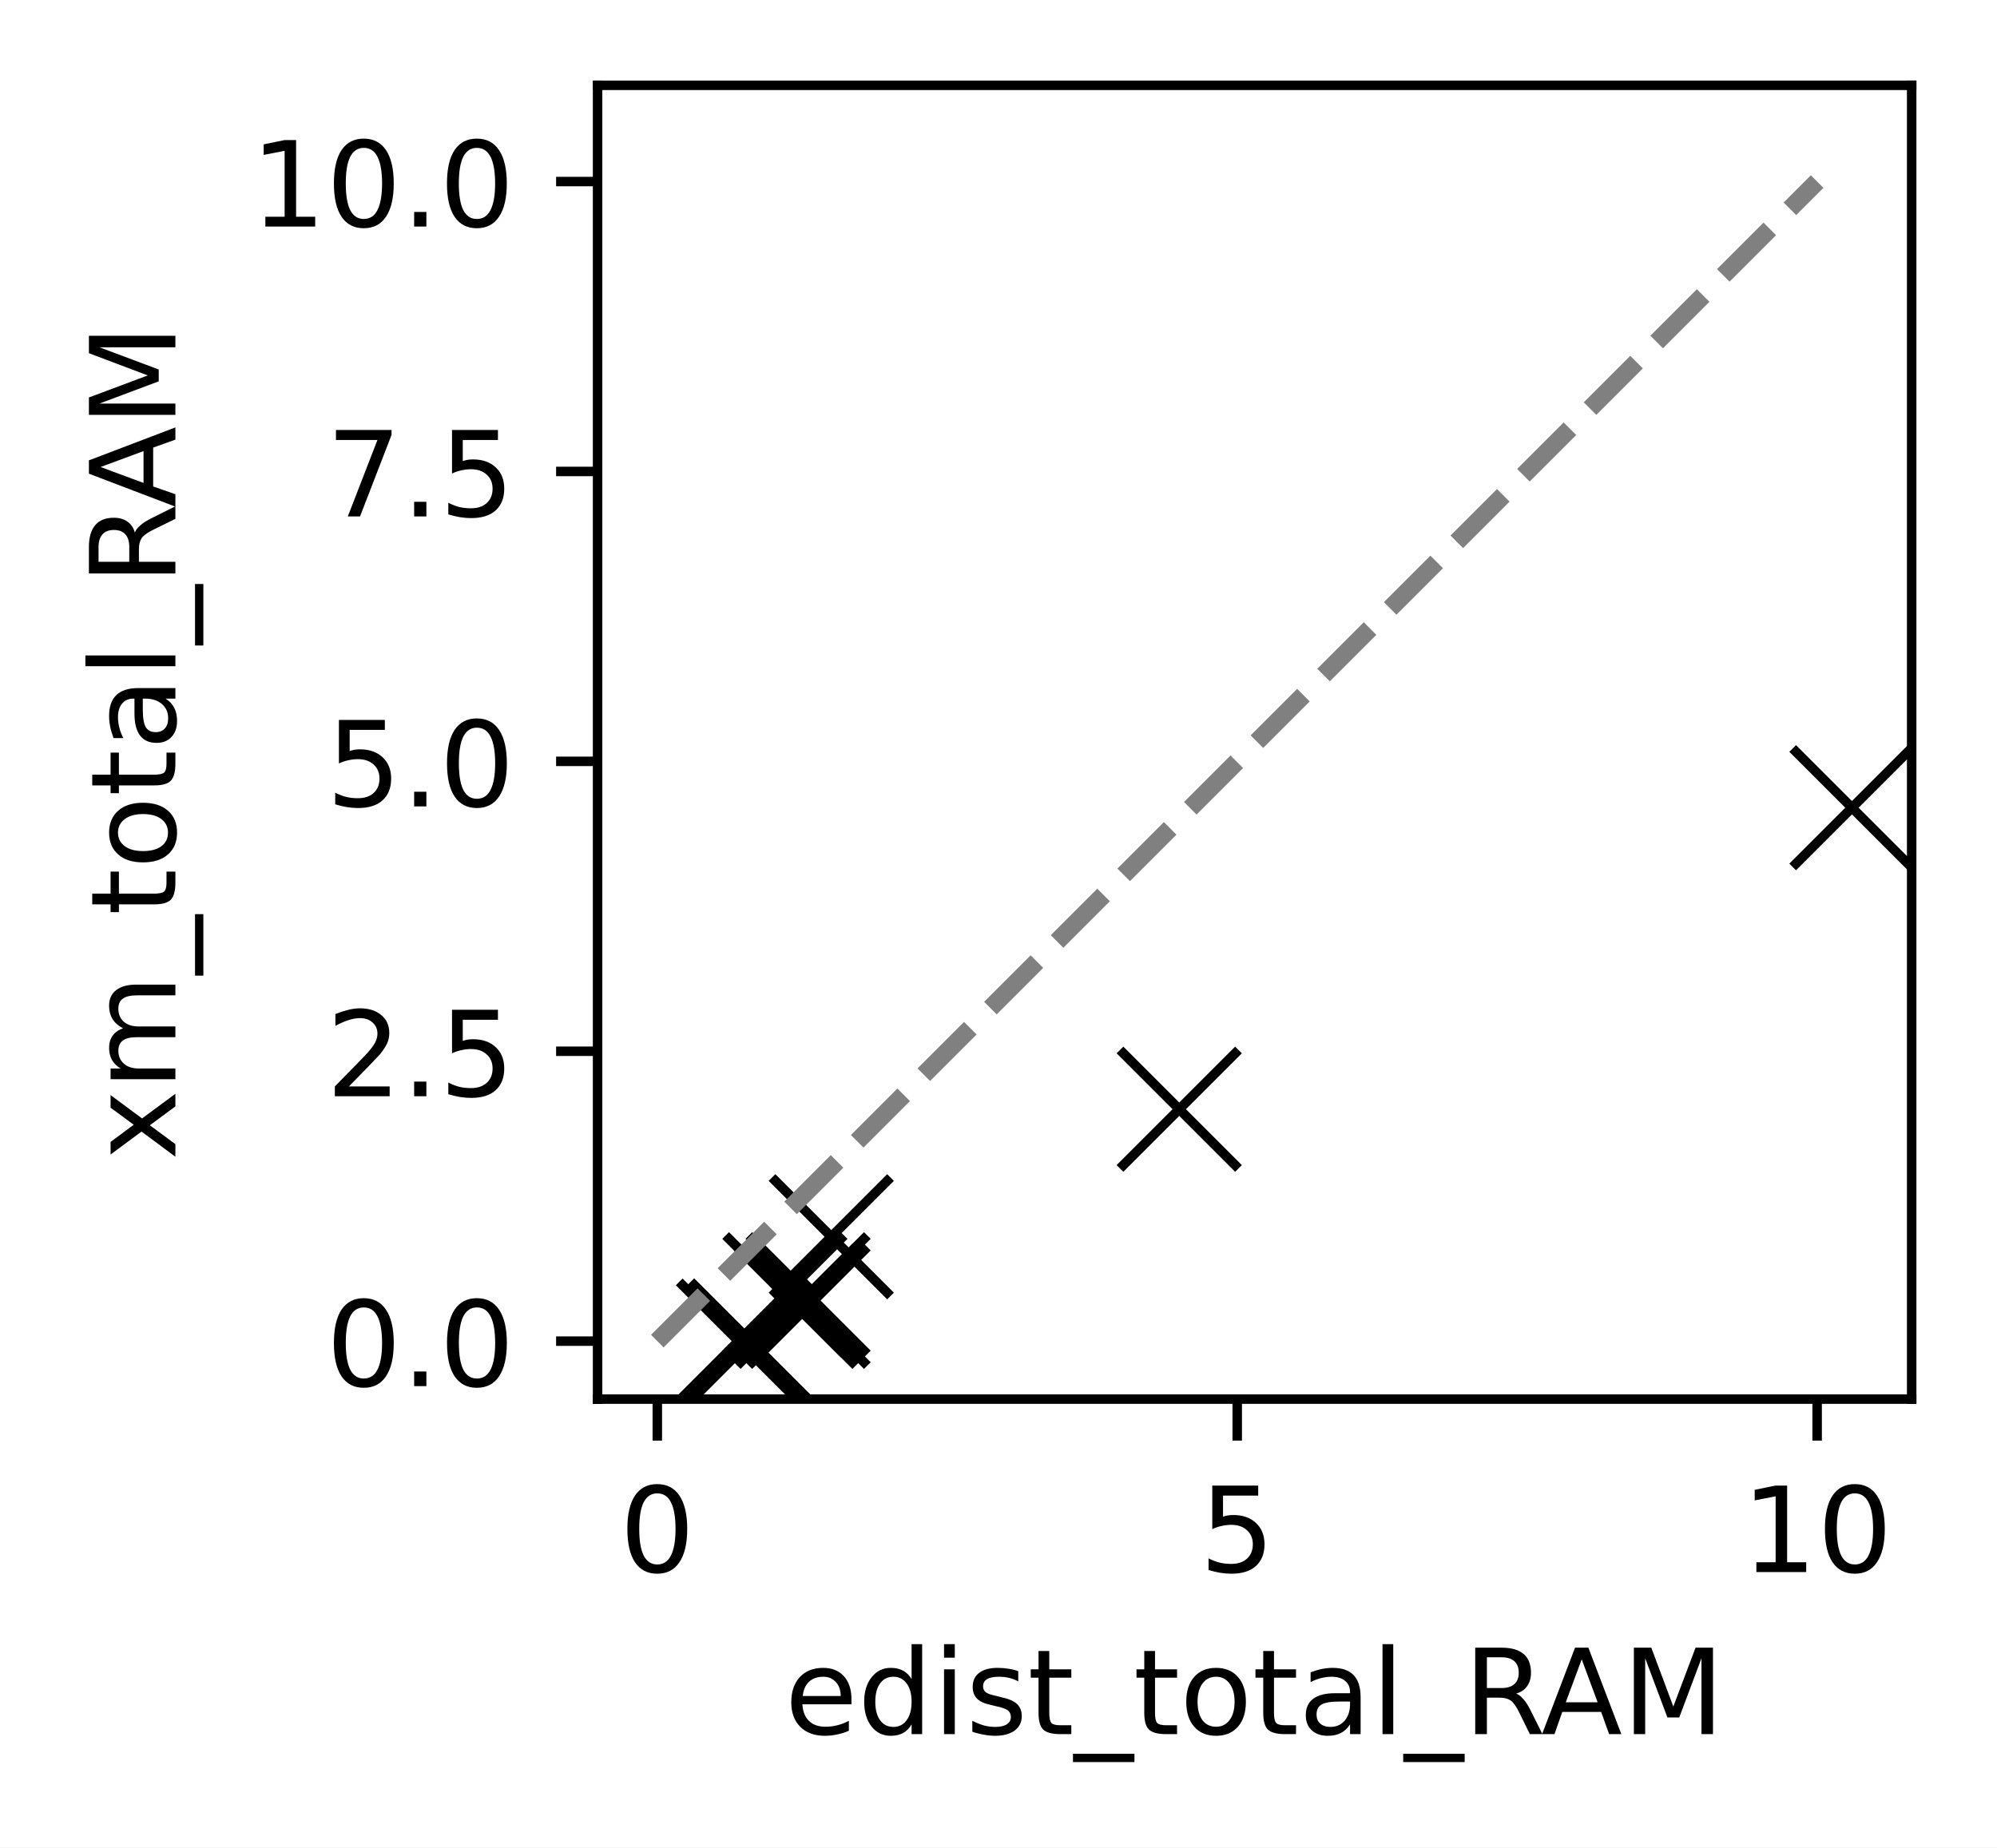
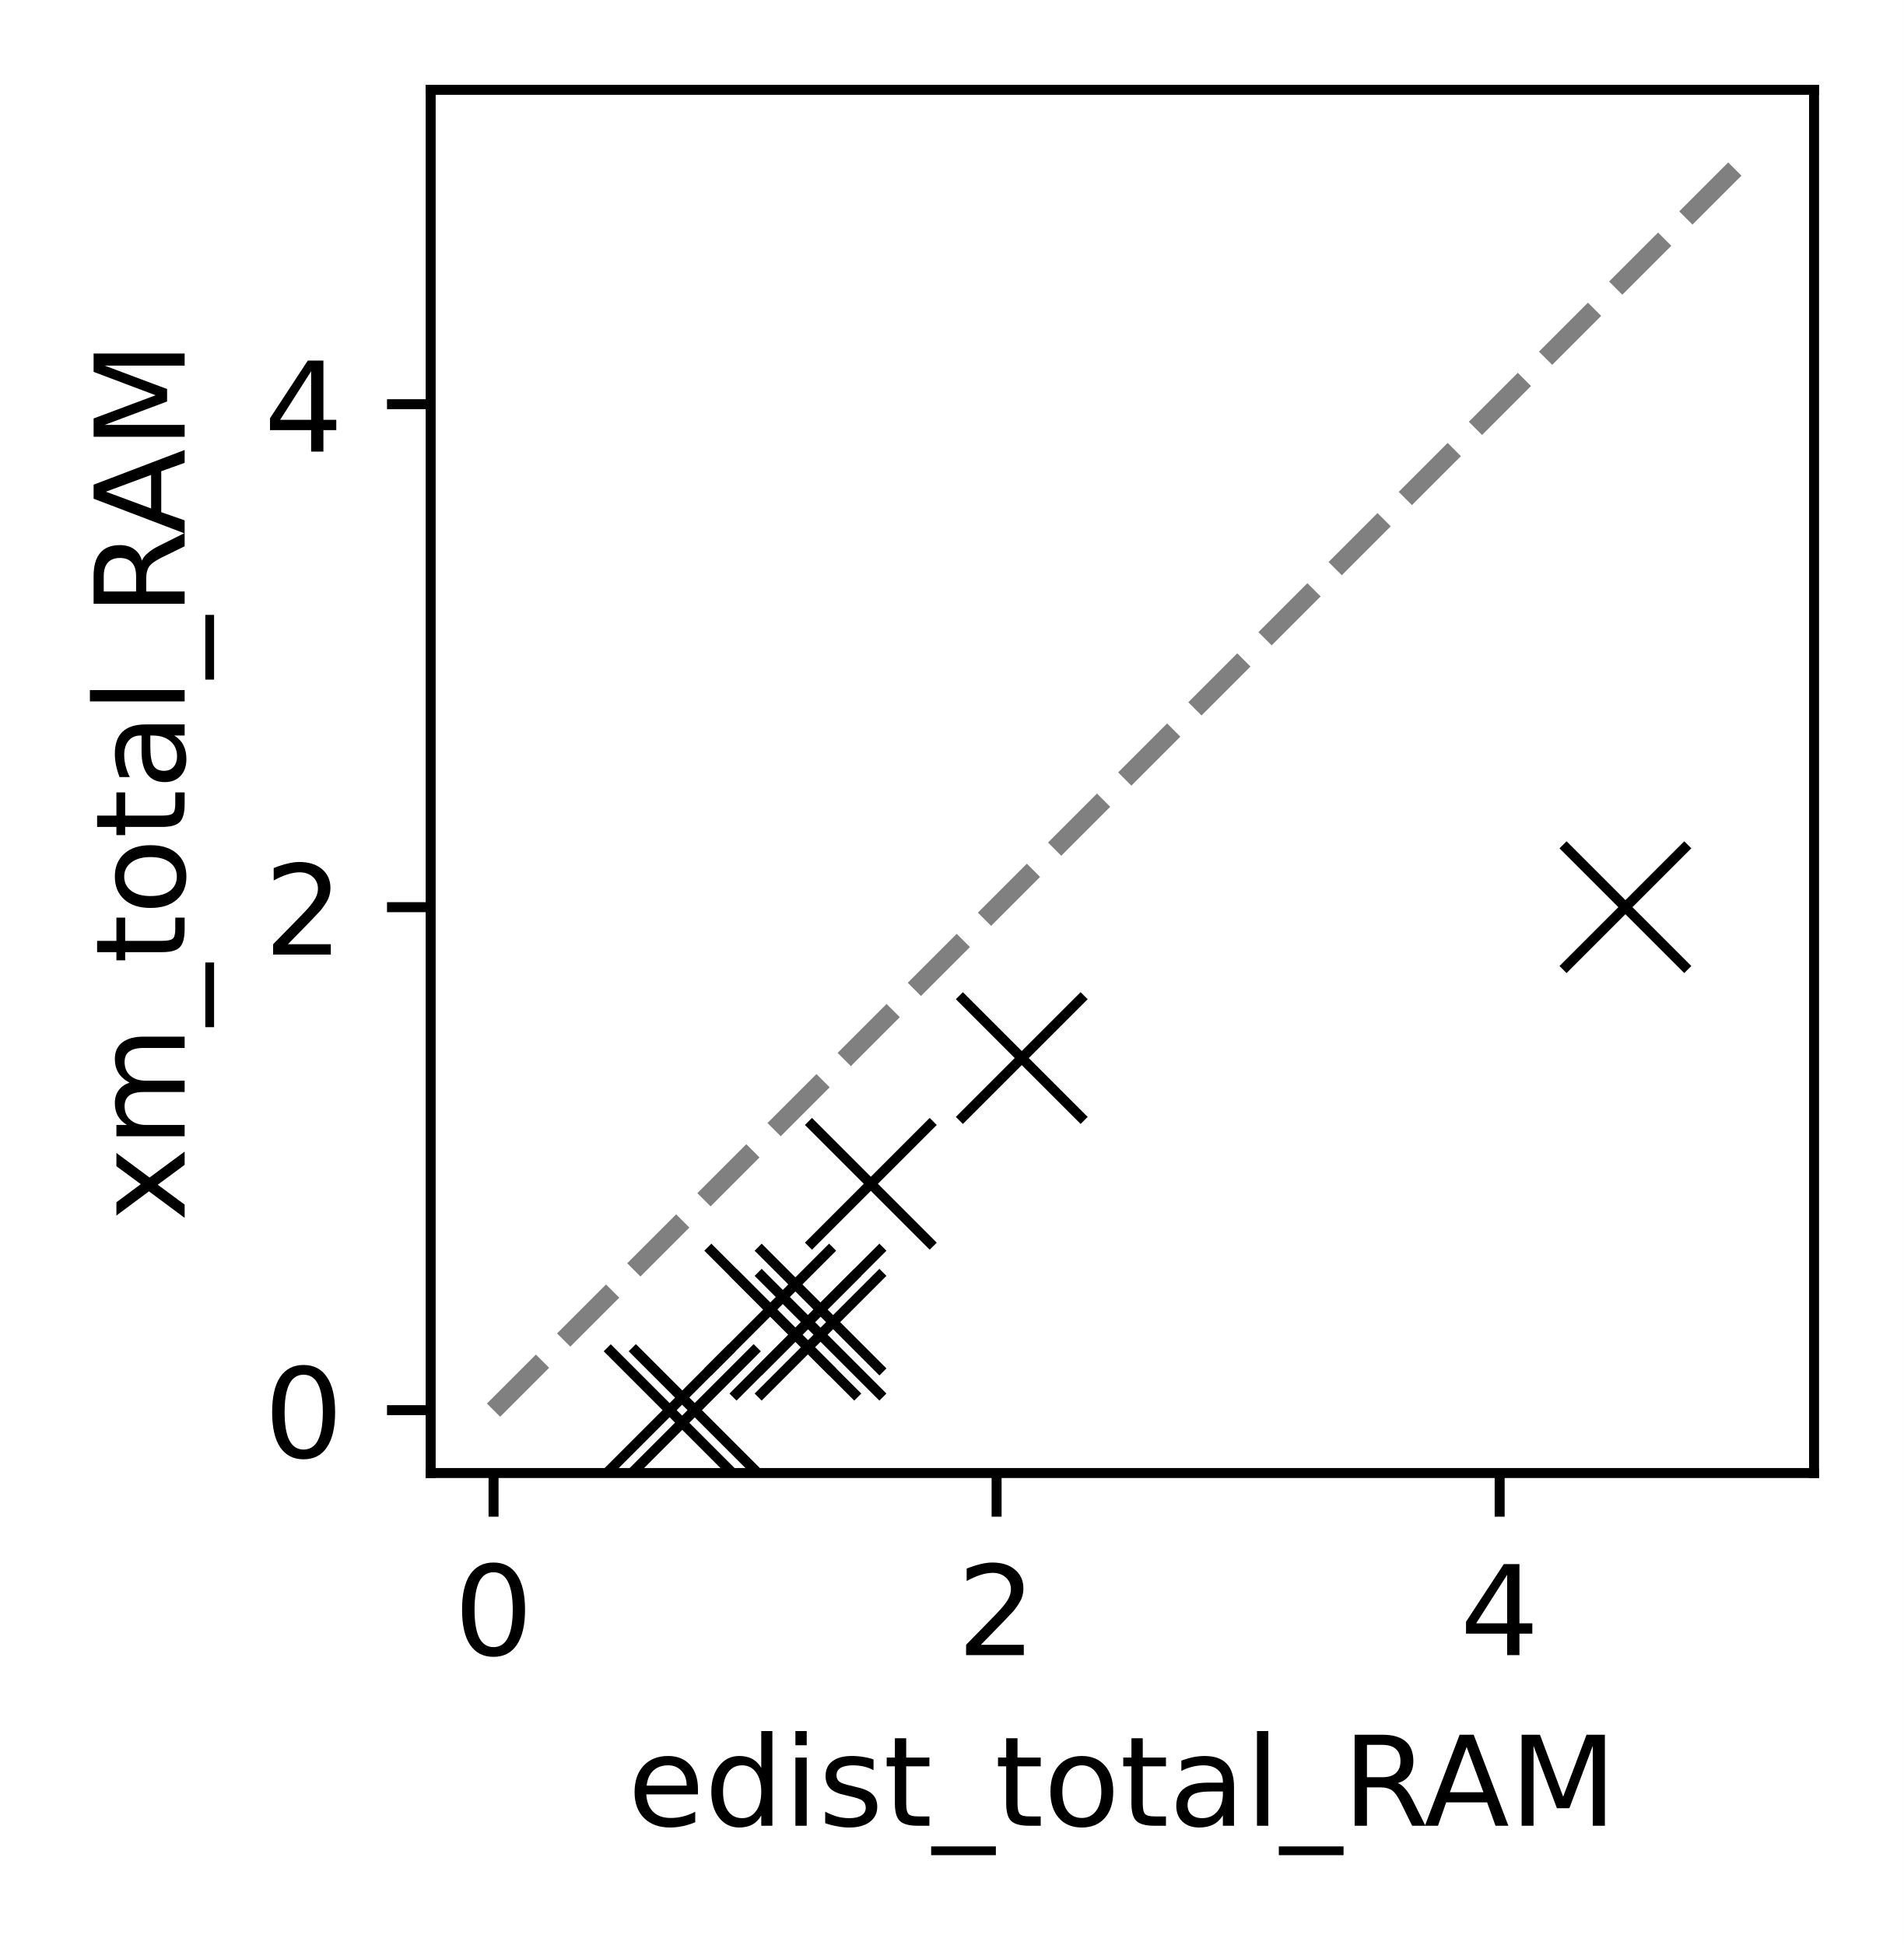
- <svg xmlns="http://www.w3.org/2000/svg" xmlns:xlink="http://www.w3.org/1999/xlink" width="168.502pt" height="155.914pt" viewBox="0 0 168.502 155.914" version="1.1">
+ <svg xmlns="http://www.w3.org/2000/svg" xmlns:xlink="http://www.w3.org/1999/xlink" width="152.599pt" height="155.914pt" viewBox="0 0 152.599 155.914" version="1.1">
  <defs>
    <style type="text/css">*{stroke-linejoin: round; stroke-linecap: butt}</style>
  </defs>
  <g id="figure_1">
    <g id="patch_1">
-       <path d="M 0 155.914  L 168.502 155.914  L 168.502 0  L 0 0  z " style="fill: #ffffff" />
+       <path d="M 0 155.914  L 152.599 155.914  L 152.599 0  L 0 0  z " style="fill: #ffffff" />
    </g>
    <g id="axes_1">
      <g id="patch_2">
-         <path d="M 50.422 118.08  L 161.302 118.08  L 161.302 7.2  L 50.422 7.2  z " style="fill: #ffffff" />
+         <path d="M 34.519 118.08  L 145.399 118.08  L 145.399 7.2  L 34.519 7.2  z " style="fill: #ffffff" />
      </g>
      <g id="PathCollection_1">
        <defs>
-           <path id="m113fd7a9fd" d="M -5 5  L 5 -5  M -5 -5  L 5 5  " style="stroke: #000000; stroke-width: 0.8" />
+           <path id="m4537697640" d="M -5 5  L 5 -5  M -5 -5  L 5 5  " style="stroke: #000000; stroke-width: 0.8" />
        </defs>
-         <g clip-path="url(#p6034c2aa6d)">
-           <use xlink:href="#m113fd7a9fd" x="68.184" y="109.272" style="stroke: #000000; stroke-width: 0.8" />
-           <use xlink:href="#m113fd7a9fd" x="67.206" y="110.251" style="stroke: #000000; stroke-width: 0.8" />
-           <use xlink:href="#m113fd7a9fd" x="62.312" y="113.187" style="stroke: #000000; stroke-width: 0.8" />
-           <use xlink:href="#m113fd7a9fd" x="66.227" y="109.272" style="stroke: #000000; stroke-width: 0.8" />
-           <use xlink:href="#m113fd7a9fd" x="63.291" y="113.187" style="stroke: #000000; stroke-width: 0.8" />
-           <use xlink:href="#m113fd7a9fd" x="68.184" y="110.251" style="stroke: #000000; stroke-width: 0.8" />
-           <use xlink:href="#m113fd7a9fd" x="63.291" y="113.187" style="stroke: #000000; stroke-width: 0.8" />
-           <use xlink:href="#m113fd7a9fd" x="70.141" y="104.379" style="stroke: #000000; stroke-width: 0.8" />
-           <use xlink:href="#m113fd7a9fd" x="156.262" y="68.169" style="stroke: #000000; stroke-width: 0.8" />
-           <use xlink:href="#m113fd7a9fd" x="99.501" y="93.614" style="stroke: #000000; stroke-width: 0.8" />
+         <g clip-path="url(#p70b70f6303)">
+           <use xlink:href="#m4537697640" x="65.767" y="104.976" style="stroke: #000000; stroke-width: 0.8" />
+           <use xlink:href="#m4537697640" x="63.751" y="106.992" style="stroke: #000000; stroke-width: 0.8" />
+           <use xlink:href="#m4537697640" x="53.671" y="113.04" style="stroke: #000000; stroke-width: 0.8" />
+           <use xlink:href="#m4537697640" x="61.735" y="104.976" style="stroke: #000000; stroke-width: 0.8" />
+           <use xlink:href="#m4537697640" x="55.687" y="113.04" style="stroke: #000000; stroke-width: 0.8" />
+           <use xlink:href="#m4537697640" x="65.767" y="106.992" style="stroke: #000000; stroke-width: 0.8" />
+           <use xlink:href="#m4537697640" x="55.687" y="113.04" style="stroke: #000000; stroke-width: 0.8" />
+           <use xlink:href="#m4537697640" x="69.799" y="94.896" style="stroke: #000000; stroke-width: 0.8" />
+           <use xlink:href="#m4537697640" x="81.895" y="84.816" style="stroke: #000000; stroke-width: 0.8" />
+           <use xlink:href="#m4537697640" x="130.279" y="72.72" style="stroke: #000000; stroke-width: 0.8" />
        </g>
      </g>
      <g id="matplotlib.axis_1">
        <g id="xtick_1">
          <g id="line2d_1">
            <defs>
-               <path id="m3770c20029" d="M 0 0  L 0 3.5  " style="stroke: #000000; stroke-width: 0.8" />
+               <path id="m7c1e658932" d="M 0 0  L 0 3.5  " style="stroke: #000000; stroke-width: 0.8" />
            </defs>
            <g>
-               <use xlink:href="#m3770c20029" x="55.462" y="118.08" style="stroke: #000000; stroke-width: 0.8" />
+               <use xlink:href="#m7c1e658932" x="39.559" y="118.08" style="stroke: #000000; stroke-width: 0.8" />
            </g>
          </g>
          <g id="text_1">
-             <text style="font: 10px 'DejaVu Sans', 'Bitstream Vera Sans', 'Computer Modern Sans Serif', 'Lucida Grande', 'Verdana', 'Geneva', 'Lucid', 'Arial', 'Helvetica', 'Avant Garde', sans-serif; text-anchor: middle" x="55.462" y="132.678" transform="rotate(-0 55.46187 132.6784)">0</text>
+             <text style="font: 10px 'DejaVu Sans', 'Bitstream Vera Sans', 'Computer Modern Sans Serif', 'Lucida Grande', 'Verdana', 'Geneva', 'Lucid', 'Arial', 'Helvetica', 'Avant Garde', sans-serif; text-anchor: middle" x="39.559" y="132.678" transform="rotate(-0 39.55875 132.6784)">0</text>
          </g>
        </g>
        <g id="xtick_2">
          <g id="line2d_2">
            <g>
-               <use xlink:href="#m3770c20029" x="104.394" y="118.08" style="stroke: #000000; stroke-width: 0.8" />
+               <use xlink:href="#m7c1e658932" x="79.879" y="118.08" style="stroke: #000000; stroke-width: 0.8" />
            </g>
          </g>
          <g id="text_2">
-             <text style="font: 10px 'DejaVu Sans', 'Bitstream Vera Sans', 'Computer Modern Sans Serif', 'Lucida Grande', 'Verdana', 'Geneva', 'Lucid', 'Arial', 'Helvetica', 'Avant Garde', sans-serif; text-anchor: middle" x="104.394" y="132.678" transform="rotate(-0 104.3939 132.6784)">5</text>
+             <text style="font: 10px 'DejaVu Sans', 'Bitstream Vera Sans', 'Computer Modern Sans Serif', 'Lucida Grande', 'Verdana', 'Geneva', 'Lucid', 'Arial', 'Helvetica', 'Avant Garde', sans-serif; text-anchor: middle" x="79.879" y="132.678" transform="rotate(-0 79.87875 132.6784)">2</text>
          </g>
        </g>
        <g id="xtick_3">
          <g id="line2d_3">
            <g>
-               <use xlink:href="#m3770c20029" x="153.326" y="118.08" style="stroke: #000000; stroke-width: 0.8" />
+               <use xlink:href="#m7c1e658932" x="120.199" y="118.08" style="stroke: #000000; stroke-width: 0.8" />
            </g>
          </g>
          <g id="text_3">
-             <text style="font: 10px 'DejaVu Sans', 'Bitstream Vera Sans', 'Computer Modern Sans Serif', 'Lucida Grande', 'Verdana', 'Geneva', 'Lucid', 'Arial', 'Helvetica', 'Avant Garde', sans-serif; text-anchor: middle" x="153.326" y="132.678" transform="rotate(-0 153.326 132.6784)">10</text>
+             <text style="font: 10px 'DejaVu Sans', 'Bitstream Vera Sans', 'Computer Modern Sans Serif', 'Lucida Grande', 'Verdana', 'Geneva', 'Lucid', 'Arial', 'Helvetica', 'Avant Garde', sans-serif; text-anchor: middle" x="120.199" y="132.678" transform="rotate(-0 120.1988 132.6784)">4</text>
          </g>
        </g>
        <g id="text_4">
-           <text style="font: 10px 'DejaVu Sans', 'Bitstream Vera Sans', 'Computer Modern Sans Serif', 'Lucida Grande', 'Verdana', 'Geneva', 'Lucid', 'Arial', 'Helvetica', 'Avant Garde', sans-serif; text-anchor: middle" x="105.862" y="146.357" transform="rotate(-0 105.8619 146.3566)">edist_total_RAM</text>
+           <text style="font: 10px 'DejaVu Sans', 'Bitstream Vera Sans', 'Computer Modern Sans Serif', 'Lucida Grande', 'Verdana', 'Geneva', 'Lucid', 'Arial', 'Helvetica', 'Avant Garde', sans-serif; text-anchor: middle" x="89.959" y="146.357" transform="rotate(-0 89.95875 146.3566)">edist_total_RAM</text>
        </g>
      </g>
      <g id="matplotlib.axis_2">
        <g id="ytick_1">
          <g id="line2d_4">
            <defs>
-               <path id="mda70f7c7fa" d="M 0 0  L -3.5 0  " style="stroke: #000000; stroke-width: 0.8" />
+               <path id="m95d2d33f6b" d="M 0 0  L -3.5 0  " style="stroke: #000000; stroke-width: 0.8" />
            </defs>
            <g>
-               <use xlink:href="#mda70f7c7fa" x="50.422" y="113.187" style="stroke: #000000; stroke-width: 0.8" />
+               <use xlink:href="#m95d2d33f6b" x="34.519" y="113.04" style="stroke: #000000; stroke-width: 0.8" />
            </g>
          </g>
          <g id="text_5">
-             <text style="font: 10px 'DejaVu Sans', 'Bitstream Vera Sans', 'Computer Modern Sans Serif', 'Lucida Grande', 'Verdana', 'Geneva', 'Lucid', 'Arial', 'Helvetica', 'Avant Garde', sans-serif; text-anchor: end" x="43.422" y="116.986" transform="rotate(-0 43.42188 116.986)">0.0</text>
+             <text style="font: 10px 'DejaVu Sans', 'Bitstream Vera Sans', 'Computer Modern Sans Serif', 'Lucida Grande', 'Verdana', 'Geneva', 'Lucid', 'Arial', 'Helvetica', 'Avant Garde', sans-serif; text-anchor: end" x="27.519" y="116.839" transform="rotate(-0 27.51875 116.8392)">0</text>
          </g>
        </g>
        <g id="ytick_2">
          <g id="line2d_5">
            <g>
-               <use xlink:href="#mda70f7c7fa" x="50.422" y="88.721" style="stroke: #000000; stroke-width: 0.8" />
+               <use xlink:href="#m95d2d33f6b" x="34.519" y="72.72" style="stroke: #000000; stroke-width: 0.8" />
            </g>
          </g>
          <g id="text_6">
-             <text style="font: 10px 'DejaVu Sans', 'Bitstream Vera Sans', 'Computer Modern Sans Serif', 'Lucida Grande', 'Verdana', 'Geneva', 'Lucid', 'Arial', 'Helvetica', 'Avant Garde', sans-serif; text-anchor: end" x="43.422" y="92.52" transform="rotate(-0 43.42188 92.51999)">2.5</text>
+             <text style="font: 10px 'DejaVu Sans', 'Bitstream Vera Sans', 'Computer Modern Sans Serif', 'Lucida Grande', 'Verdana', 'Geneva', 'Lucid', 'Arial', 'Helvetica', 'Avant Garde', sans-serif; text-anchor: end" x="27.519" y="76.519" transform="rotate(-0 27.51875 76.51922)">2</text>
          </g>
        </g>
        <g id="ytick_3">
          <g id="line2d_6">
            <g>
-               <use xlink:href="#mda70f7c7fa" x="50.422" y="64.255" style="stroke: #000000; stroke-width: 0.8" />
+               <use xlink:href="#m95d2d33f6b" x="34.519" y="32.4" style="stroke: #000000; stroke-width: 0.8" />
            </g>
          </g>
          <g id="text_7">
-             <text style="font: 10px 'DejaVu Sans', 'Bitstream Vera Sans', 'Computer Modern Sans Serif', 'Lucida Grande', 'Verdana', 'Geneva', 'Lucid', 'Arial', 'Helvetica', 'Avant Garde', sans-serif; text-anchor: end" x="43.422" y="68.054" transform="rotate(-0 43.42188 68.05398)">5.0</text>
+             <text style="font: 10px 'DejaVu Sans', 'Bitstream Vera Sans', 'Computer Modern Sans Serif', 'Lucida Grande', 'Verdana', 'Geneva', 'Lucid', 'Arial', 'Helvetica', 'Avant Garde', sans-serif; text-anchor: end" x="27.519" y="36.199" transform="rotate(-0 27.51875 36.19922)">4</text>
          </g>
        </g>
-         <g id="ytick_4">
-           <g id="line2d_7">
-             <g>
-               <use xlink:href="#mda70f7c7fa" x="50.422" y="39.789" style="stroke: #000000; stroke-width: 0.8" />
-             </g>
-           </g>
-           <g id="text_8">
-             <text style="font: 10px 'DejaVu Sans', 'Bitstream Vera Sans', 'Computer Modern Sans Serif', 'Lucida Grande', 'Verdana', 'Geneva', 'Lucid', 'Arial', 'Helvetica', 'Avant Garde', sans-serif; text-anchor: end" x="43.422" y="43.588" transform="rotate(-0 43.42188 43.58796)">7.5</text>
-           </g>
-         </g>
-         <g id="ytick_5">
-           <g id="line2d_8">
-             <g>
-               <use xlink:href="#mda70f7c7fa" x="50.422" y="15.323" style="stroke: #000000; stroke-width: 0.8" />
-             </g>
-           </g>
-           <g id="text_9">
-             <text style="font: 10px 'DejaVu Sans', 'Bitstream Vera Sans', 'Computer Modern Sans Serif', 'Lucida Grande', 'Verdana', 'Geneva', 'Lucid', 'Arial', 'Helvetica', 'Avant Garde', sans-serif; text-anchor: end" x="43.422" y="19.122" transform="rotate(-0 43.42188 19.12194)">10.0</text>
-           </g>
-         </g>
-         <g id="text_10">
+         <g id="text_8">
          <text style="font: 10px 'DejaVu Sans', 'Bitstream Vera Sans', 'Computer Modern Sans Serif', 'Lucida Grande', 'Verdana', 'Geneva', 'Lucid', 'Arial', 'Helvetica', 'Avant Garde', sans-serif; text-anchor: middle" x="14.798" y="62.64" transform="rotate(-90 14.79844 62.64)">xm_total_RAM</text>
        </g>
      </g>
-       <g id="line2d_9">
-         <path d="M 55.462 113.187  L 153.326 15.323  " clip-path="url(#p6034c2aa6d)" style="fill: none; stroke-dasharray: 5.55,2.4; stroke-dashoffset: 0; stroke: #808080; stroke-width: 1.5" />
+       <g id="line2d_7">
+         <path d="M 39.559 113.04  L 140.359 12.24  " clip-path="url(#p70b70f6303)" style="fill: none; stroke-dasharray: 5.55,2.4; stroke-dashoffset: 0; stroke: #808080; stroke-width: 1.5" />
      </g>
      <g id="patch_3">
-         <path d="M 50.422 118.08  L 50.422 7.2  " style="fill: none; stroke: #000000; stroke-width: 0.8; stroke-linejoin: miter; stroke-linecap: square" />
+         <path d="M 34.519 118.08  L 34.519 7.2  " style="fill: none; stroke: #000000; stroke-width: 0.8; stroke-linejoin: miter; stroke-linecap: square" />
      </g>
      <g id="patch_4">
-         <path d="M 161.302 118.08  L 161.302 7.2  " style="fill: none; stroke: #000000; stroke-width: 0.8; stroke-linejoin: miter; stroke-linecap: square" />
+         <path d="M 145.399 118.08  L 145.399 7.2  " style="fill: none; stroke: #000000; stroke-width: 0.8; stroke-linejoin: miter; stroke-linecap: square" />
      </g>
      <g id="patch_5">
-         <path d="M 50.422 118.08  L 161.302 118.08  " style="fill: none; stroke: #000000; stroke-width: 0.8; stroke-linejoin: miter; stroke-linecap: square" />
+         <path d="M 34.519 118.08  L 145.399 118.08  " style="fill: none; stroke: #000000; stroke-width: 0.8; stroke-linejoin: miter; stroke-linecap: square" />
      </g>
      <g id="patch_6">
-         <path d="M 50.422 7.2  L 161.302 7.2  " style="fill: none; stroke: #000000; stroke-width: 0.8; stroke-linejoin: miter; stroke-linecap: square" />
+         <path d="M 34.519 7.2  L 145.399 7.2  " style="fill: none; stroke: #000000; stroke-width: 0.8; stroke-linejoin: miter; stroke-linecap: square" />
      </g>
    </g>
  </g>
  <defs>
-     <clipPath id="p6034c2aa6d">
-       <rect x="50.422" y="7.2" width="110.88" height="110.88" />
+     <clipPath id="p70b70f6303">
+       <rect x="34.519" y="7.2" width="110.88" height="110.88" />
    </clipPath>
  </defs>
</svg>
